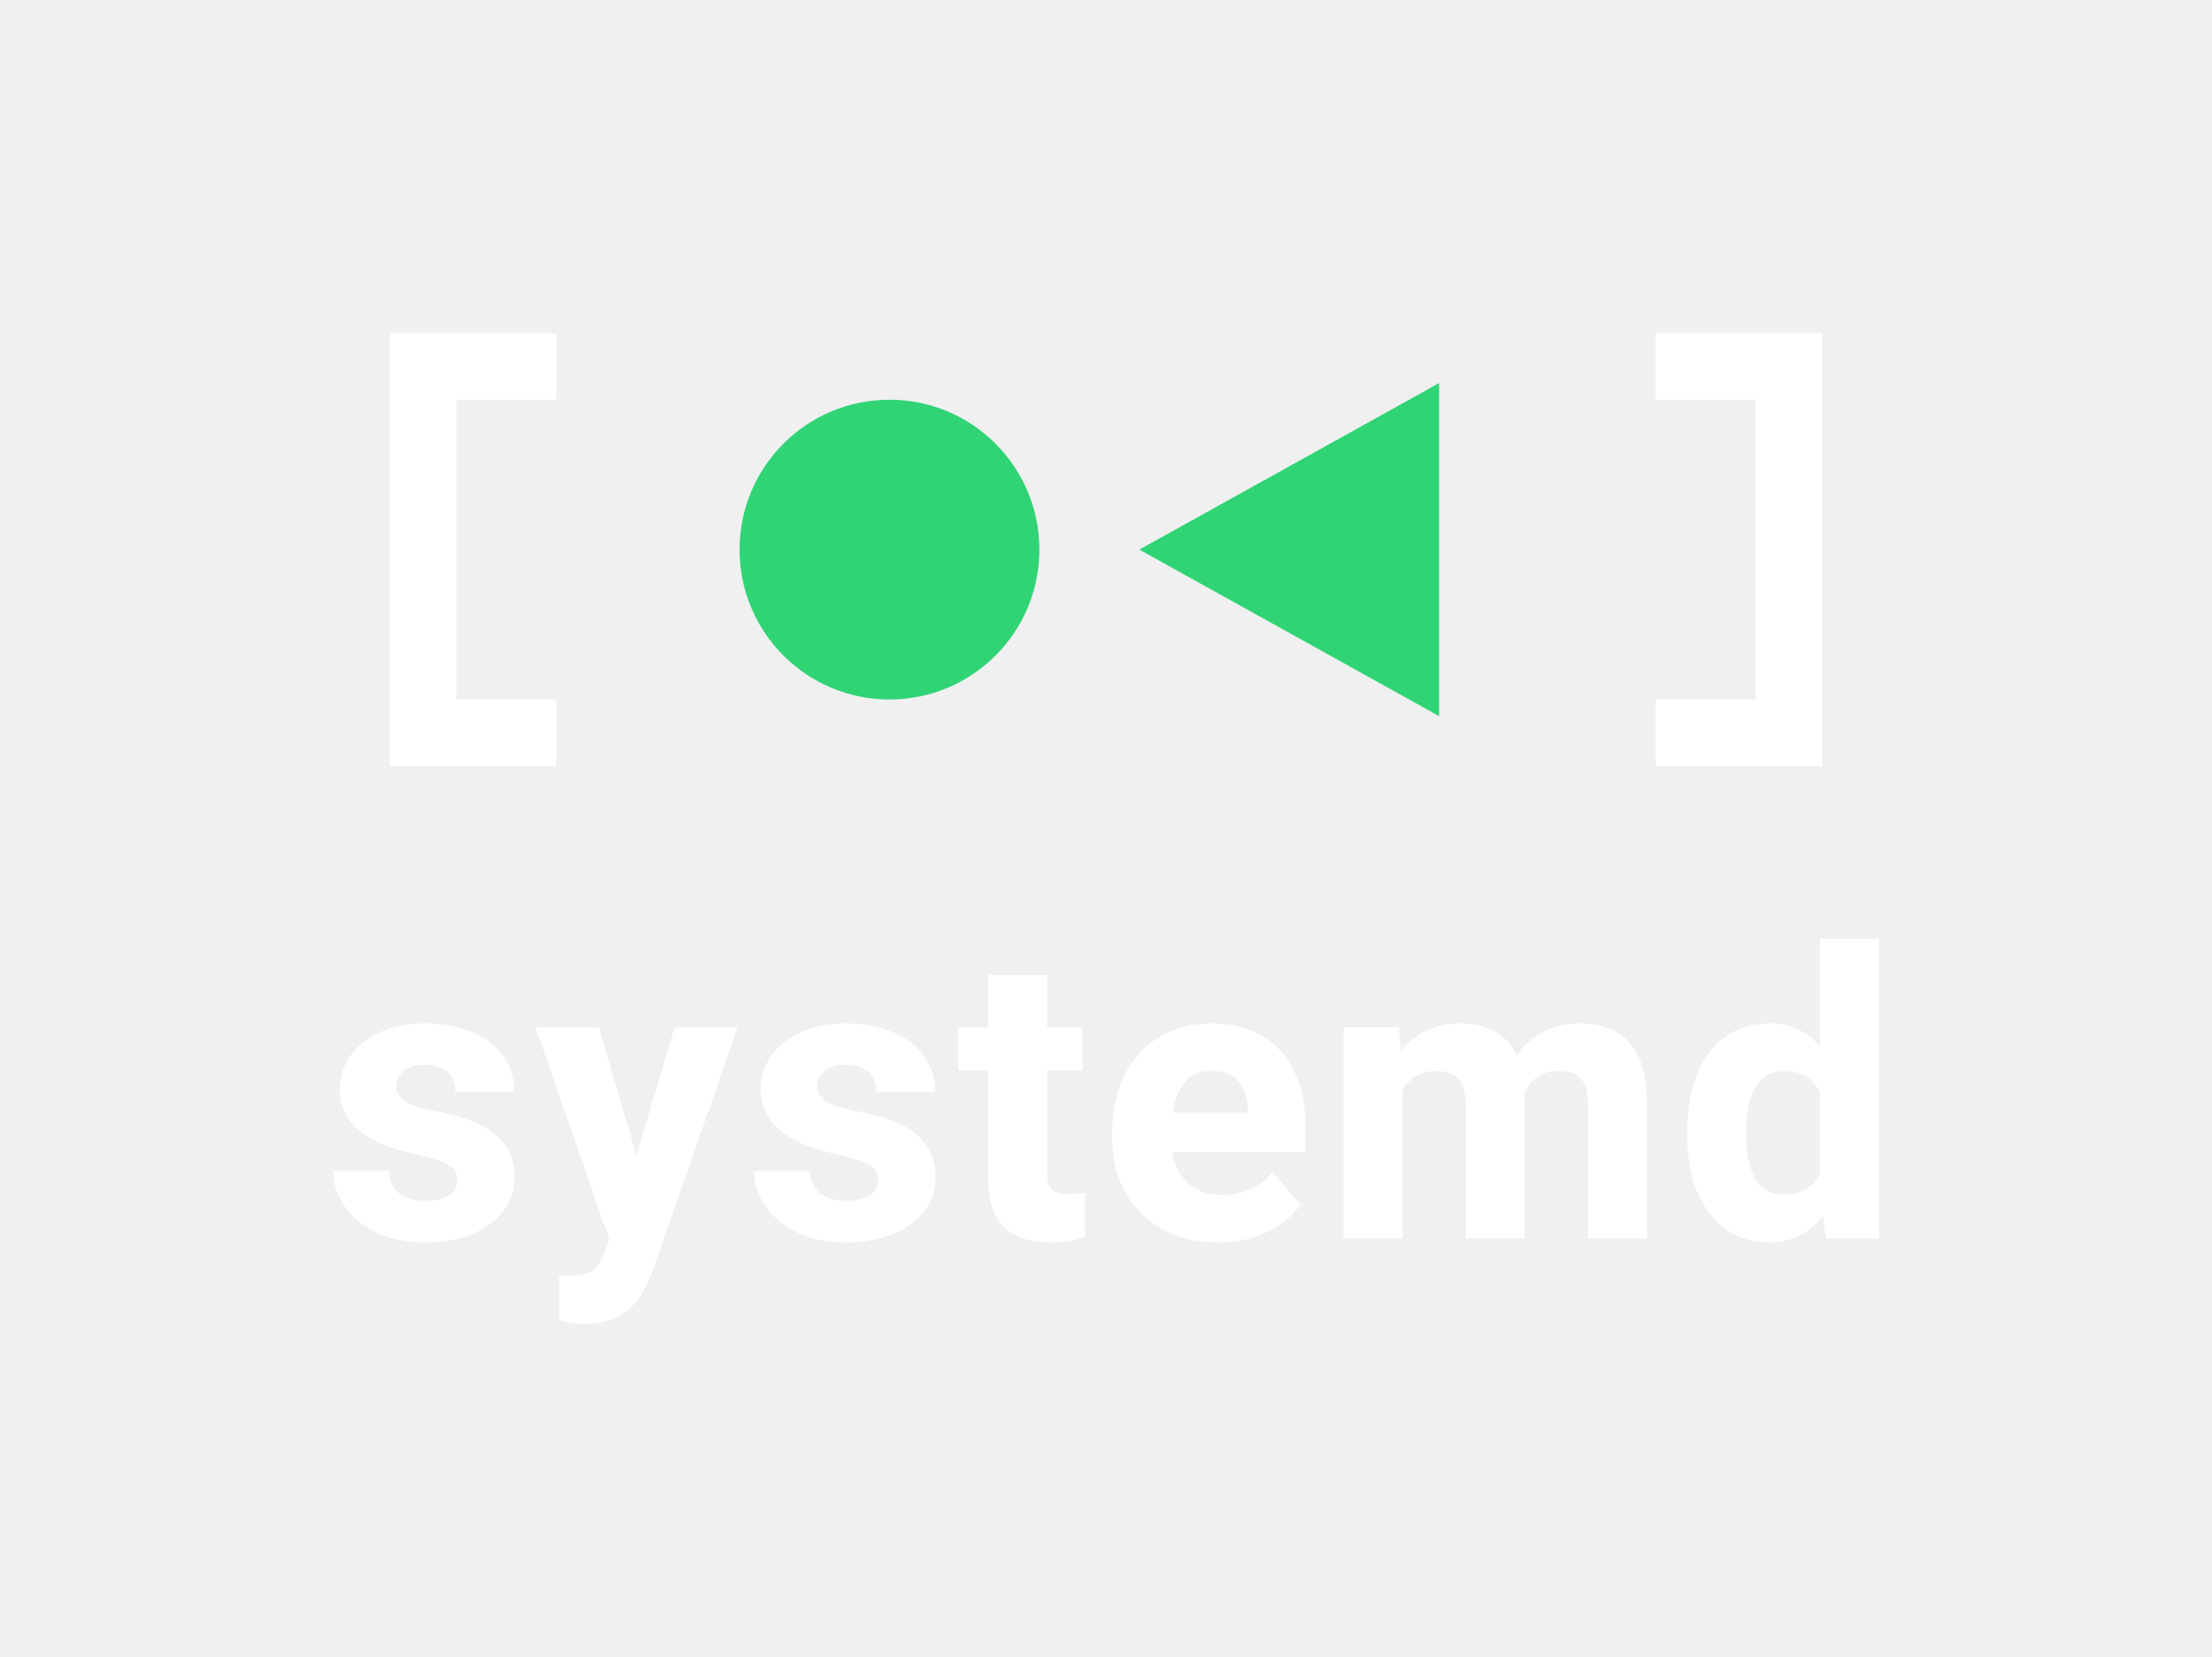
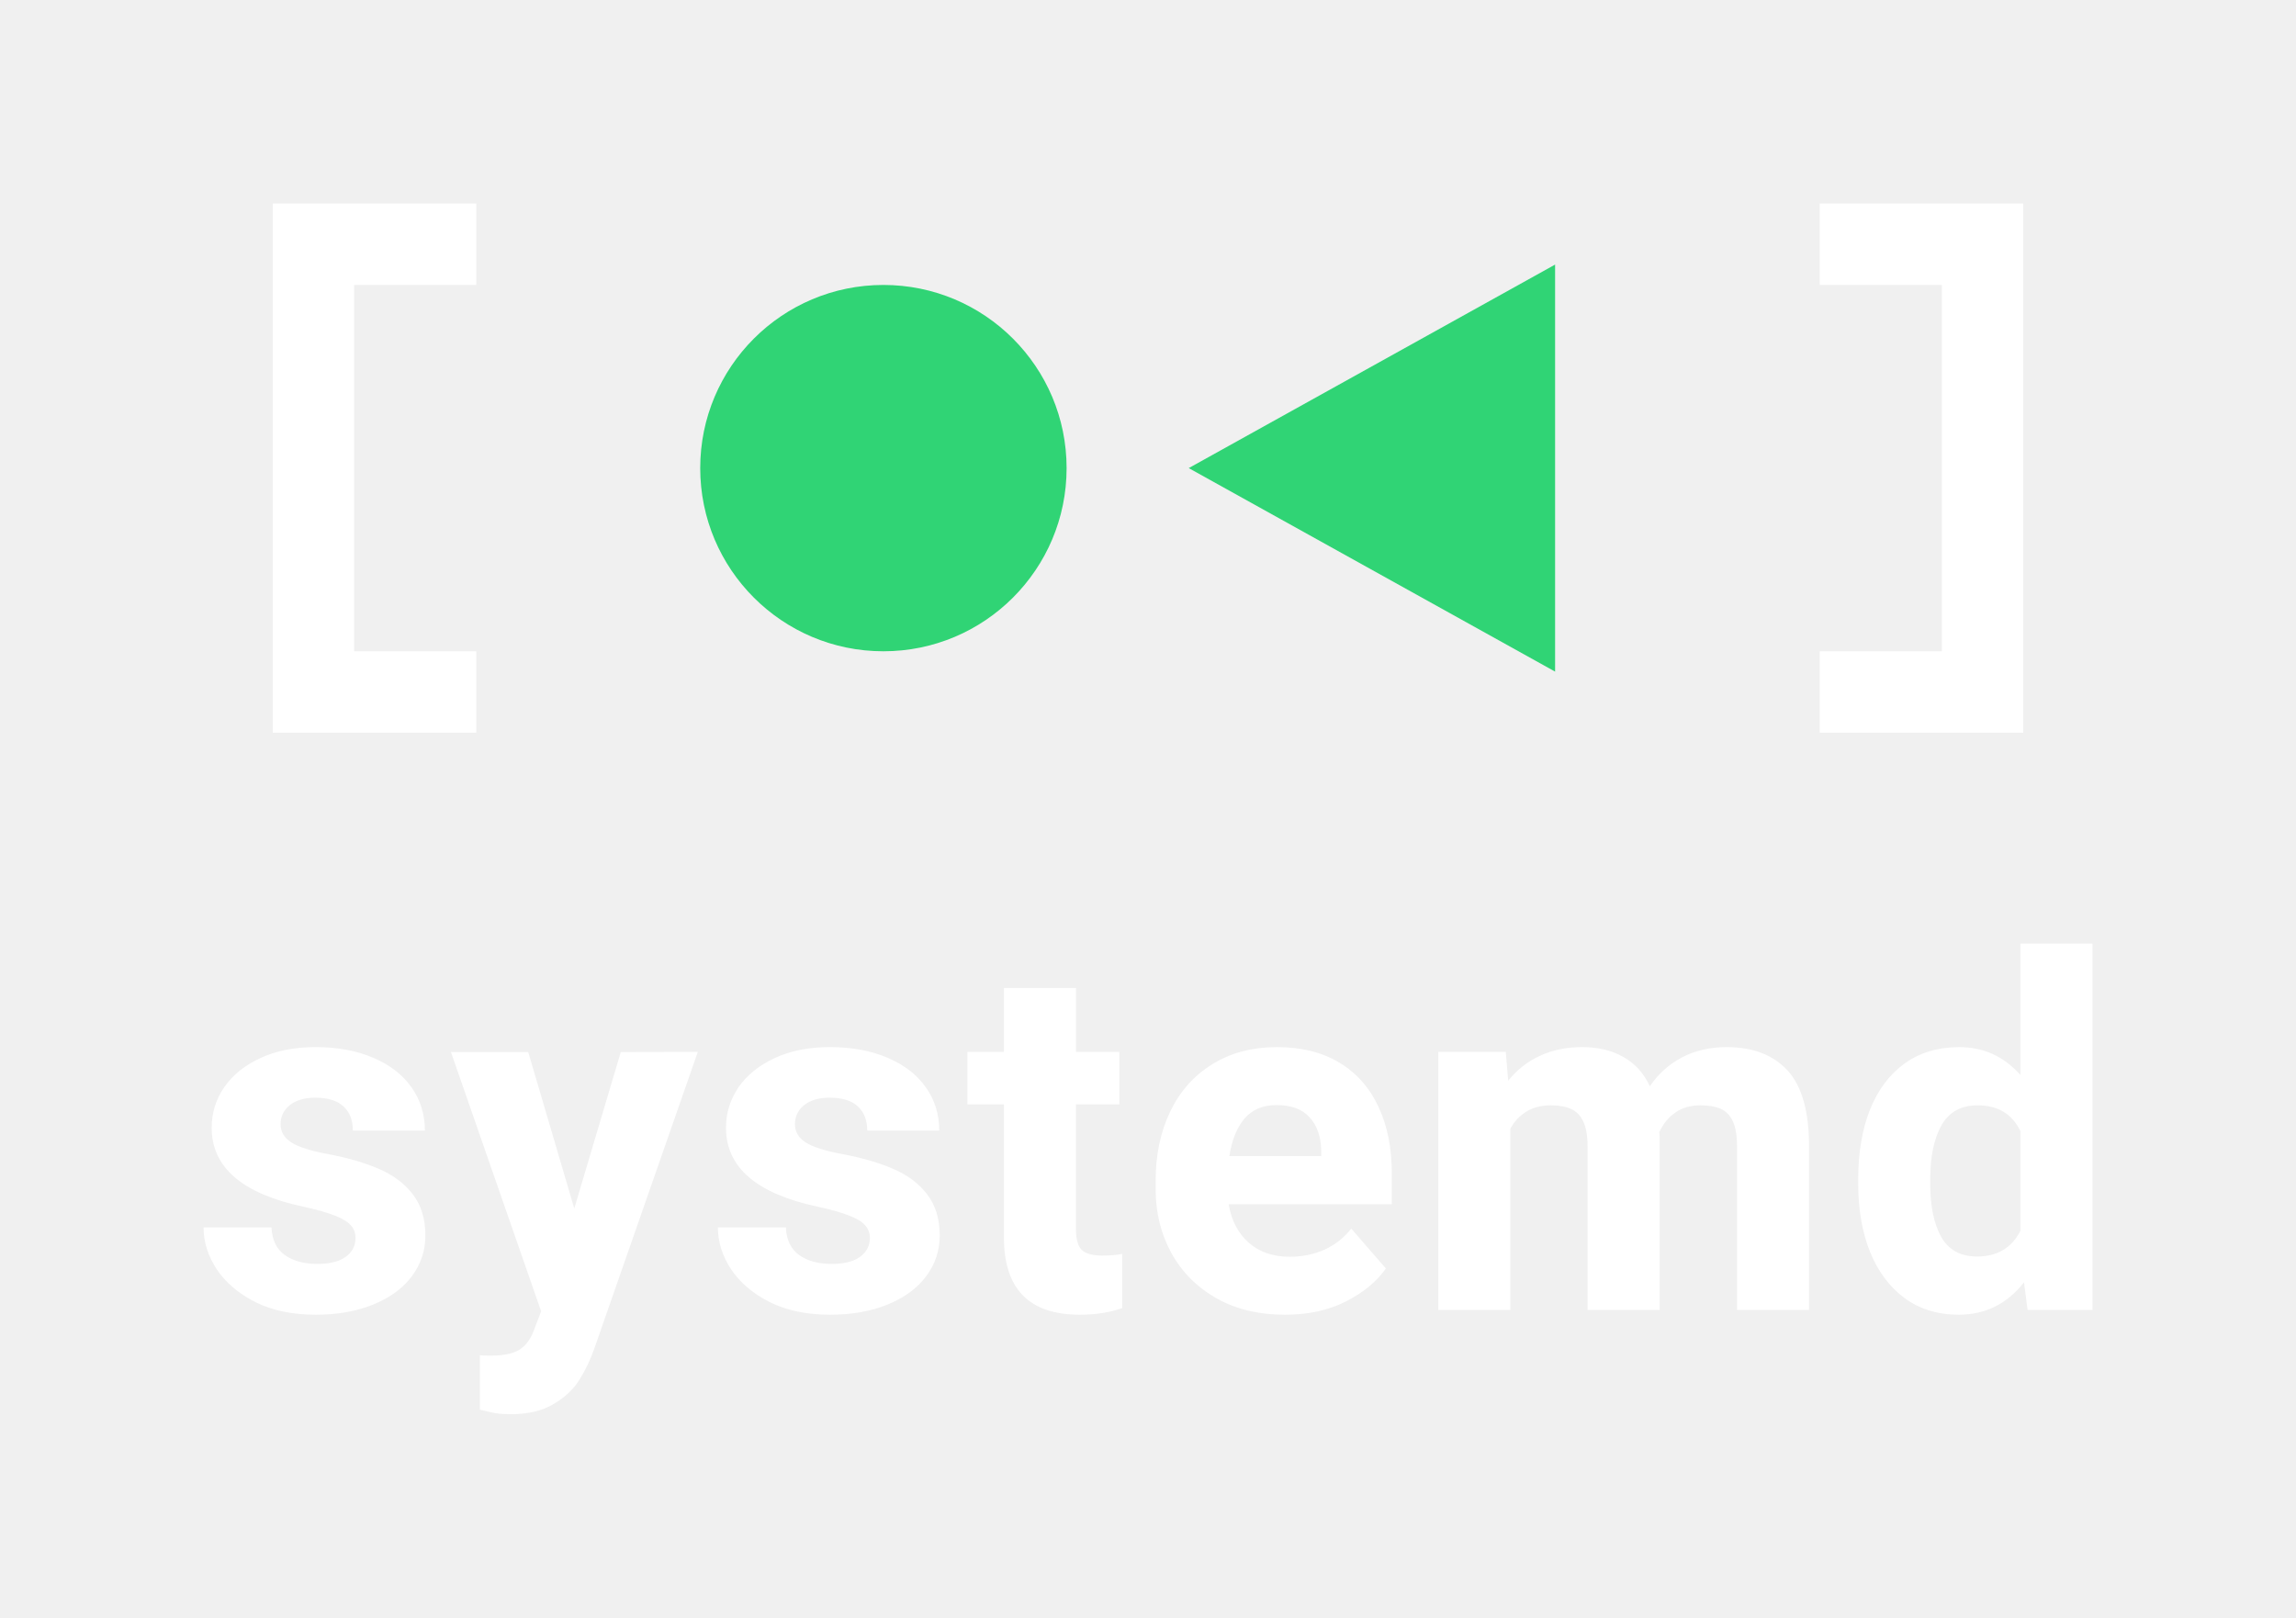
- <svg xmlns="http://www.w3.org/2000/svg" width="132.799" height="99.486" version="1.1" id="svg14">
+ <svg xmlns="http://www.w3.org/2000/svg" width="112.799" height="79.486" version="1.1" id="svg14">
  <defs id="defs18" />
-   <path id="path6" word-spacing="0" letter-spacing=".2" font-size="12" font-weight="700" style="font-weight:700;font-size:12px;line-height:1.25;font-family:Heebo;-inkscape-font-specification:'Heebo Bold';text-align:start;letter-spacing:0.2;word-spacing:0;fill:#ffffff" d="m 24.899,69.29 q -4.5,-0.96 -4.5,-3.878 0,-1.079 0.609,-1.981 0.621,-0.902 1.781,-1.441 1.16,-0.54 2.707,-0.54 1.63,0 2.848,0.528 1.219,0.516 1.875,1.453 0.656,0.926 0.656,2.121 h -3.539 q 0,-0.762 -0.457,-1.183 -0.457,-0.434 -1.394,-0.434 -0.774,0 -1.243,0.363 -0.457,0.364 -0.457,0.938 0,0.55 0.516,0.89 0.527,0.34 1.781,0.575 1.5,0.28 2.543,0.738 1.043,0.445 1.653,1.242 0.62,0.797 0.62,2.027 0,1.114 -0.667,2.004 -0.657,0.88 -1.887,1.383 -1.219,0.504 -2.836,0.504 -1.711,0 -2.965,-0.621 -1.242,-0.633 -1.898,-1.617 -0.645,-0.985 -0.645,-2.051 h 3.34 q 0.036,0.914 0.656,1.36 0.621,0.433 1.594,0.433 0.902,0 1.383,-0.34 0.492,-0.351 0.492,-0.937 0,-0.364 -0.223,-0.61 -0.21,-0.258 -0.773,-0.48 -0.55,-0.223 -1.57,-0.446 z m 19.384,-7.606 -5.086,14.58 q -0.293,0.831 -0.726,1.523 -0.434,0.703 -1.266,1.195 -0.832,0.504 -2.098,0.504 -0.457,0 -0.75,-0.048 -0.281,-0.046 -0.785,-0.176 v -2.672 q 0.176,0.02 0.527,0.02 0.95,0 1.418,-0.293 0.47,-0.293 0.715,-0.961 l 0.352,-0.926 -4.43,-12.738 h 3.797 l 2.262,7.687 2.285,-7.687 z m 5.884,7.606 q -4.5,-0.96 -4.5,-3.878 0,-1.079 0.61,-1.981 0.62,-0.902 1.781,-1.441 1.16,-0.54 2.707,-0.54 1.629,0 2.848,0.528 1.218,0.516 1.875,1.453 0.656,0.926 0.656,2.121 h -3.539 q 0,-0.762 -0.457,-1.183 -0.457,-0.434 -1.395,-0.434 -0.773,0 -1.242,0.363 -0.457,0.364 -0.457,0.938 0,0.55 0.516,0.89 0.527,0.34 1.781,0.575 1.5,0.28 2.543,0.738 1.043,0.445 1.652,1.242 0.621,0.797 0.621,2.027 0,1.114 -0.668,2.004 -0.656,0.88 -1.886,1.383 -1.219,0.504 -2.836,0.504 -1.711,0 -2.965,-0.621 -1.242,-0.633 -1.899,-1.617 -0.644,-0.985 -0.644,-2.051 h 3.34 q 0.036,0.914 0.656,1.36 0.621,0.433 1.594,0.433 0.902,0 1.383,-0.34 0.492,-0.351 0.492,-0.937 0,-0.364 -0.223,-0.61 -0.21,-0.258 -0.773,-0.48 -0.551,-0.223 -1.57,-0.446 z m 13.983,2.403 q 0.574,0 0.984,-0.082 v 2.66 q -0.914,0.328 -2.086,0.328 -3.727,0 -3.727,-3.797 v -6.539 h -1.793 v -2.578 h 1.793 v -3.14 h 3.54 v 3.14 h 2.132 v 2.578 H 62.86 v 6.129 q 0,0.75 0.293,1.031 0.293,0.27 0.997,0.27 z m 14.228,-2.519 h -8.016 q 0.2,1.183 0.985,1.886 0.785,0.691 2.015,0.691 0.914,0 1.688,-0.34 0.785,-0.351 1.336,-1.042 l 1.699,1.957 q -0.668,0.96 -1.957,1.617 -1.278,0.656 -3,0.656 -1.946,0 -3.387,-0.82 -1.43,-0.82 -2.203,-2.227 -0.762,-1.406 -0.762,-3.105 v -0.446 q 0,-1.898 0.715,-3.386 0.715,-1.489 2.063,-2.32 1.347,-0.844 3.187,-0.844 1.793,0 3.059,0.761 1.265,0.762 1.922,2.168 0.656,1.395 0.656,3.293 z m -3.469,-2.65 q -0.024,-1.03 -0.574,-1.628 -0.54,-0.598 -1.617,-0.598 -1.008,0 -1.582,0.668 -0.563,0.668 -0.739,1.84 h 4.512 z m 19.923,-5.073 q 1.934,0 2.989,1.148 1.054,1.148 1.054,3.727 v 8.039 h -3.539 v -8.051 q 0,-0.797 -0.21,-1.23 -0.212,-0.446 -0.61,-0.61 -0.387,-0.164 -0.984,-0.164 -0.715,0 -1.219,0.352 -0.504,0.34 -0.797,0.972 0.02,0.082 0.02,0.27 v 8.46 h -3.54 v -8.015 q 0,-0.797 -0.21,-1.242 -0.211,-0.445 -0.61,-0.621 -0.386,-0.176 -0.996,-0.176 -0.68,0 -1.183,0.304 -0.492,0.293 -0.797,0.844 v 8.906 h -3.539 v -12.68 h 3.316 l 0.118,1.419 q 0.633,-0.797 1.547,-1.22 0.926,-0.433 2.086,-0.433 1.172,0 2.016,0.48 0.855,0.47 1.312,1.442 0.633,-0.926 1.582,-1.418 0.961,-0.504 2.203,-0.504 z m 17.967,-5.087 v 18 h -3.187 l -0.176,-1.359 q -1.243,1.594 -3.212,1.594 -1.535,0 -2.66,-0.82 -1.113,-0.832 -1.699,-2.285 -0.574,-1.454 -0.574,-3.317 v -0.246 q 0,-1.934 0.574,-3.398 0.586,-1.465 1.7,-2.274 1.124,-0.808 2.683,-0.808 1.805,0 3.012,1.37 v -6.456 z m -5.672,15.376 q 1.488,0 2.133,-1.266 v -4.898 q -0.61,-1.266 -2.11,-1.266 -1.207,0 -1.77,0.984 -0.55,0.985 -0.55,2.637 v 0.246 q 0,1.629 0.54,2.602 0.55,0.96 1.757,0.96 z" />
-   <g id="g18" transform="translate(3.399498)">
+   <path id="path6" word-spacing="0" letter-spacing=".2" font-size="12" font-weight="700" style="font-weight:700;font-size:12px;line-height:1.25;font-family:Heebo;-inkscape-font-specification:'Heebo Bold';text-align:start;letter-spacing:0.2;word-spacing:0;fill:#ffffff" d="m 14.899,59.29 q -4.5,-0.96 -4.5,-3.878 0,-1.079 0.609,-1.981 0.621,-0.902 1.781,-1.441 1.16,-0.54 2.707,-0.54 1.63,0 2.848,0.528 1.219,0.516 1.875,1.453 0.656,0.926 0.656,2.121 h -3.539 q 0,-0.762 -0.457,-1.183 -0.457,-0.434 -1.394,-0.434 -0.774,0 -1.243,0.363 -0.457,0.364 -0.457,0.938 0,0.55 0.516,0.89 0.527,0.34 1.781,0.575 1.5,0.28 2.543,0.738 1.043,0.445 1.653,1.242 0.62,0.797 0.62,2.027 0,1.114 -0.667,2.004 -0.657,0.88 -1.887,1.383 -1.219,0.504 -2.836,0.504 -1.711,0 -2.965,-0.621 -1.242,-0.633 -1.898,-1.617 -0.645,-0.985 -0.645,-2.051 h 3.34 q 0.036,0.914 0.656,1.36 0.621,0.433 1.594,0.433 0.902,0 1.383,-0.34 0.492,-0.351 0.492,-0.937 0,-0.364 -0.223,-0.61 -0.21,-0.258 -0.773,-0.48 -0.55,-0.223 -1.57,-0.446 z m 19.384,-7.606 -5.086,14.58 q -0.293,0.831 -0.726,1.523 -0.434,0.703 -1.266,1.195 -0.832,0.504 -2.098,0.504 -0.457,0 -0.75,-0.048 -0.281,-0.046 -0.785,-0.176 v -2.672 q 0.176,0.02 0.527,0.02 0.95,0 1.418,-0.293 0.47,-0.293 0.715,-0.961 l 0.352,-0.926 -4.43,-12.738 h 3.797 l 2.262,7.687 2.285,-7.687 z m 5.884,7.606 q -4.5,-0.96 -4.5,-3.878 0,-1.079 0.61,-1.981 0.62,-0.902 1.781,-1.441 1.16,-0.54 2.707,-0.54 1.629,0 2.848,0.528 1.218,0.516 1.875,1.453 0.656,0.926 0.656,2.121 h -3.539 q 0,-0.762 -0.457,-1.183 -0.457,-0.434 -1.395,-0.434 -0.773,0 -1.242,0.363 -0.457,0.364 -0.457,0.938 0,0.55 0.516,0.89 0.527,0.34 1.781,0.575 1.5,0.28 2.543,0.738 1.043,0.445 1.652,1.242 0.621,0.797 0.621,2.027 0,1.114 -0.668,2.004 -0.656,0.88 -1.886,1.383 -1.219,0.504 -2.836,0.504 -1.711,0 -2.965,-0.621 -1.242,-0.633 -1.899,-1.617 -0.644,-0.985 -0.644,-2.051 h 3.34 q 0.036,0.914 0.656,1.36 0.621,0.433 1.594,0.433 0.902,0 1.383,-0.34 0.492,-0.351 0.492,-0.937 0,-0.364 -0.223,-0.61 -0.21,-0.258 -0.773,-0.48 -0.551,-0.223 -1.57,-0.446 z m 13.983,2.403 q 0.574,0 0.984,-0.082 v 2.66 q -0.914,0.328 -2.086,0.328 -3.727,0 -3.727,-3.797 v -6.539 h -1.793 v -2.578 h 1.793 v -3.14 h 3.54 v 3.14 h 2.132 v 2.578 H 52.86 v 6.129 q 0,0.75 0.293,1.031 0.293,0.27 0.997,0.27 z m 14.228,-2.519 h -8.016 q 0.2,1.183 0.985,1.886 0.785,0.691 2.015,0.691 0.914,0 1.688,-0.34 0.785,-0.351 1.336,-1.042 l 1.699,1.957 q -0.668,0.96 -1.957,1.617 -1.278,0.656 -3,0.656 -1.946,0 -3.387,-0.82 -1.43,-0.82 -2.203,-2.227 -0.762,-1.406 -0.762,-3.105 v -0.446 q 0,-1.898 0.715,-3.386 0.715,-1.489 2.063,-2.32 1.347,-0.844 3.187,-0.844 1.793,0 3.059,0.761 1.265,0.762 1.922,2.168 0.656,1.395 0.656,3.293 z m -3.469,-2.65 q -0.024,-1.03 -0.574,-1.628 -0.54,-0.598 -1.617,-0.598 -1.008,0 -1.582,0.668 -0.563,0.668 -0.739,1.84 h 4.512 z m 19.923,-5.073 q 1.934,0 2.989,1.148 1.054,1.148 1.054,3.727 v 8.039 h -3.539 v -8.051 q 0,-0.797 -0.21,-1.23 -0.212,-0.446 -0.61,-0.61 -0.387,-0.164 -0.984,-0.164 -0.715,0 -1.219,0.352 -0.504,0.34 -0.797,0.972 0.02,0.082 0.02,0.27 v 8.46 h -3.54 v -8.015 q 0,-0.797 -0.21,-1.242 -0.211,-0.445 -0.61,-0.621 -0.386,-0.176 -0.996,-0.176 -0.68,0 -1.183,0.304 -0.492,0.293 -0.797,0.844 v 8.906 h -3.539 v -12.68 h 3.316 l 0.118,1.419 q 0.633,-0.797 1.547,-1.22 0.926,-0.433 2.086,-0.433 1.172,0 2.016,0.48 0.855,0.47 1.312,1.442 0.633,-0.926 1.582,-1.418 0.961,-0.504 2.203,-0.504 z m 17.967,-5.087 v 18 h -3.187 l -0.176,-1.359 q -1.243,1.594 -3.212,1.594 -1.535,0 -2.66,-0.82 -1.113,-0.832 -1.699,-2.285 -0.574,-1.454 -0.574,-3.317 v -0.246 q 0,-1.934 0.574,-3.398 0.586,-1.465 1.7,-2.274 1.124,-0.808 2.683,-0.808 1.805,0 3.012,1.37 v -6.456 z m -5.672,15.376 q 1.488,0 2.133,-1.266 v -4.898 q -0.61,-1.266 -2.11,-1.266 -1.207,0 -1.77,0.984 -0.55,0.985 -0.55,2.637 v 0.246 q 0,1.629 0.54,2.602 0.55,0.96 1.757,0.96 z" />
+   <g id="g18" transform="translate(-6.600502,-10)">
    <path style="color:#000000;font-weight:400;line-height:normal;font-family:sans-serif;font-variant-ligatures:normal;font-variant-position:normal;font-variant-caps:normal;font-variant-numeric:normal;font-variant-alternates:normal;font-feature-settings:normal;text-indent:0;text-align:start;text-decoration:none;text-decoration-line:none;text-decoration-style:solid;text-decoration-color:#000000;text-transform:none;text-orientation:mixed;white-space:normal;shape-padding:0;overflow:visible;isolation:auto;mix-blend-mode:normal;solid-color:#000000;solid-opacity:1;fill:#ffffff" d="M 20,20 V 46 H 30 V 42 H 24 V 24 h 6 v -4 z m 76,0 v 4 h 6 v 18 h -6 v 4 h 10 V 20 Z" font-weight="400" overflow="visible" id="path4" />
    <path d="M 65,33 83,23 v 20 z" id="path8" style="fill:#30d475" />
    <circle r="9" cy="33.001" cx="50.001" id="circle10" style="fill:#30d475" />
  </g>
</svg>
